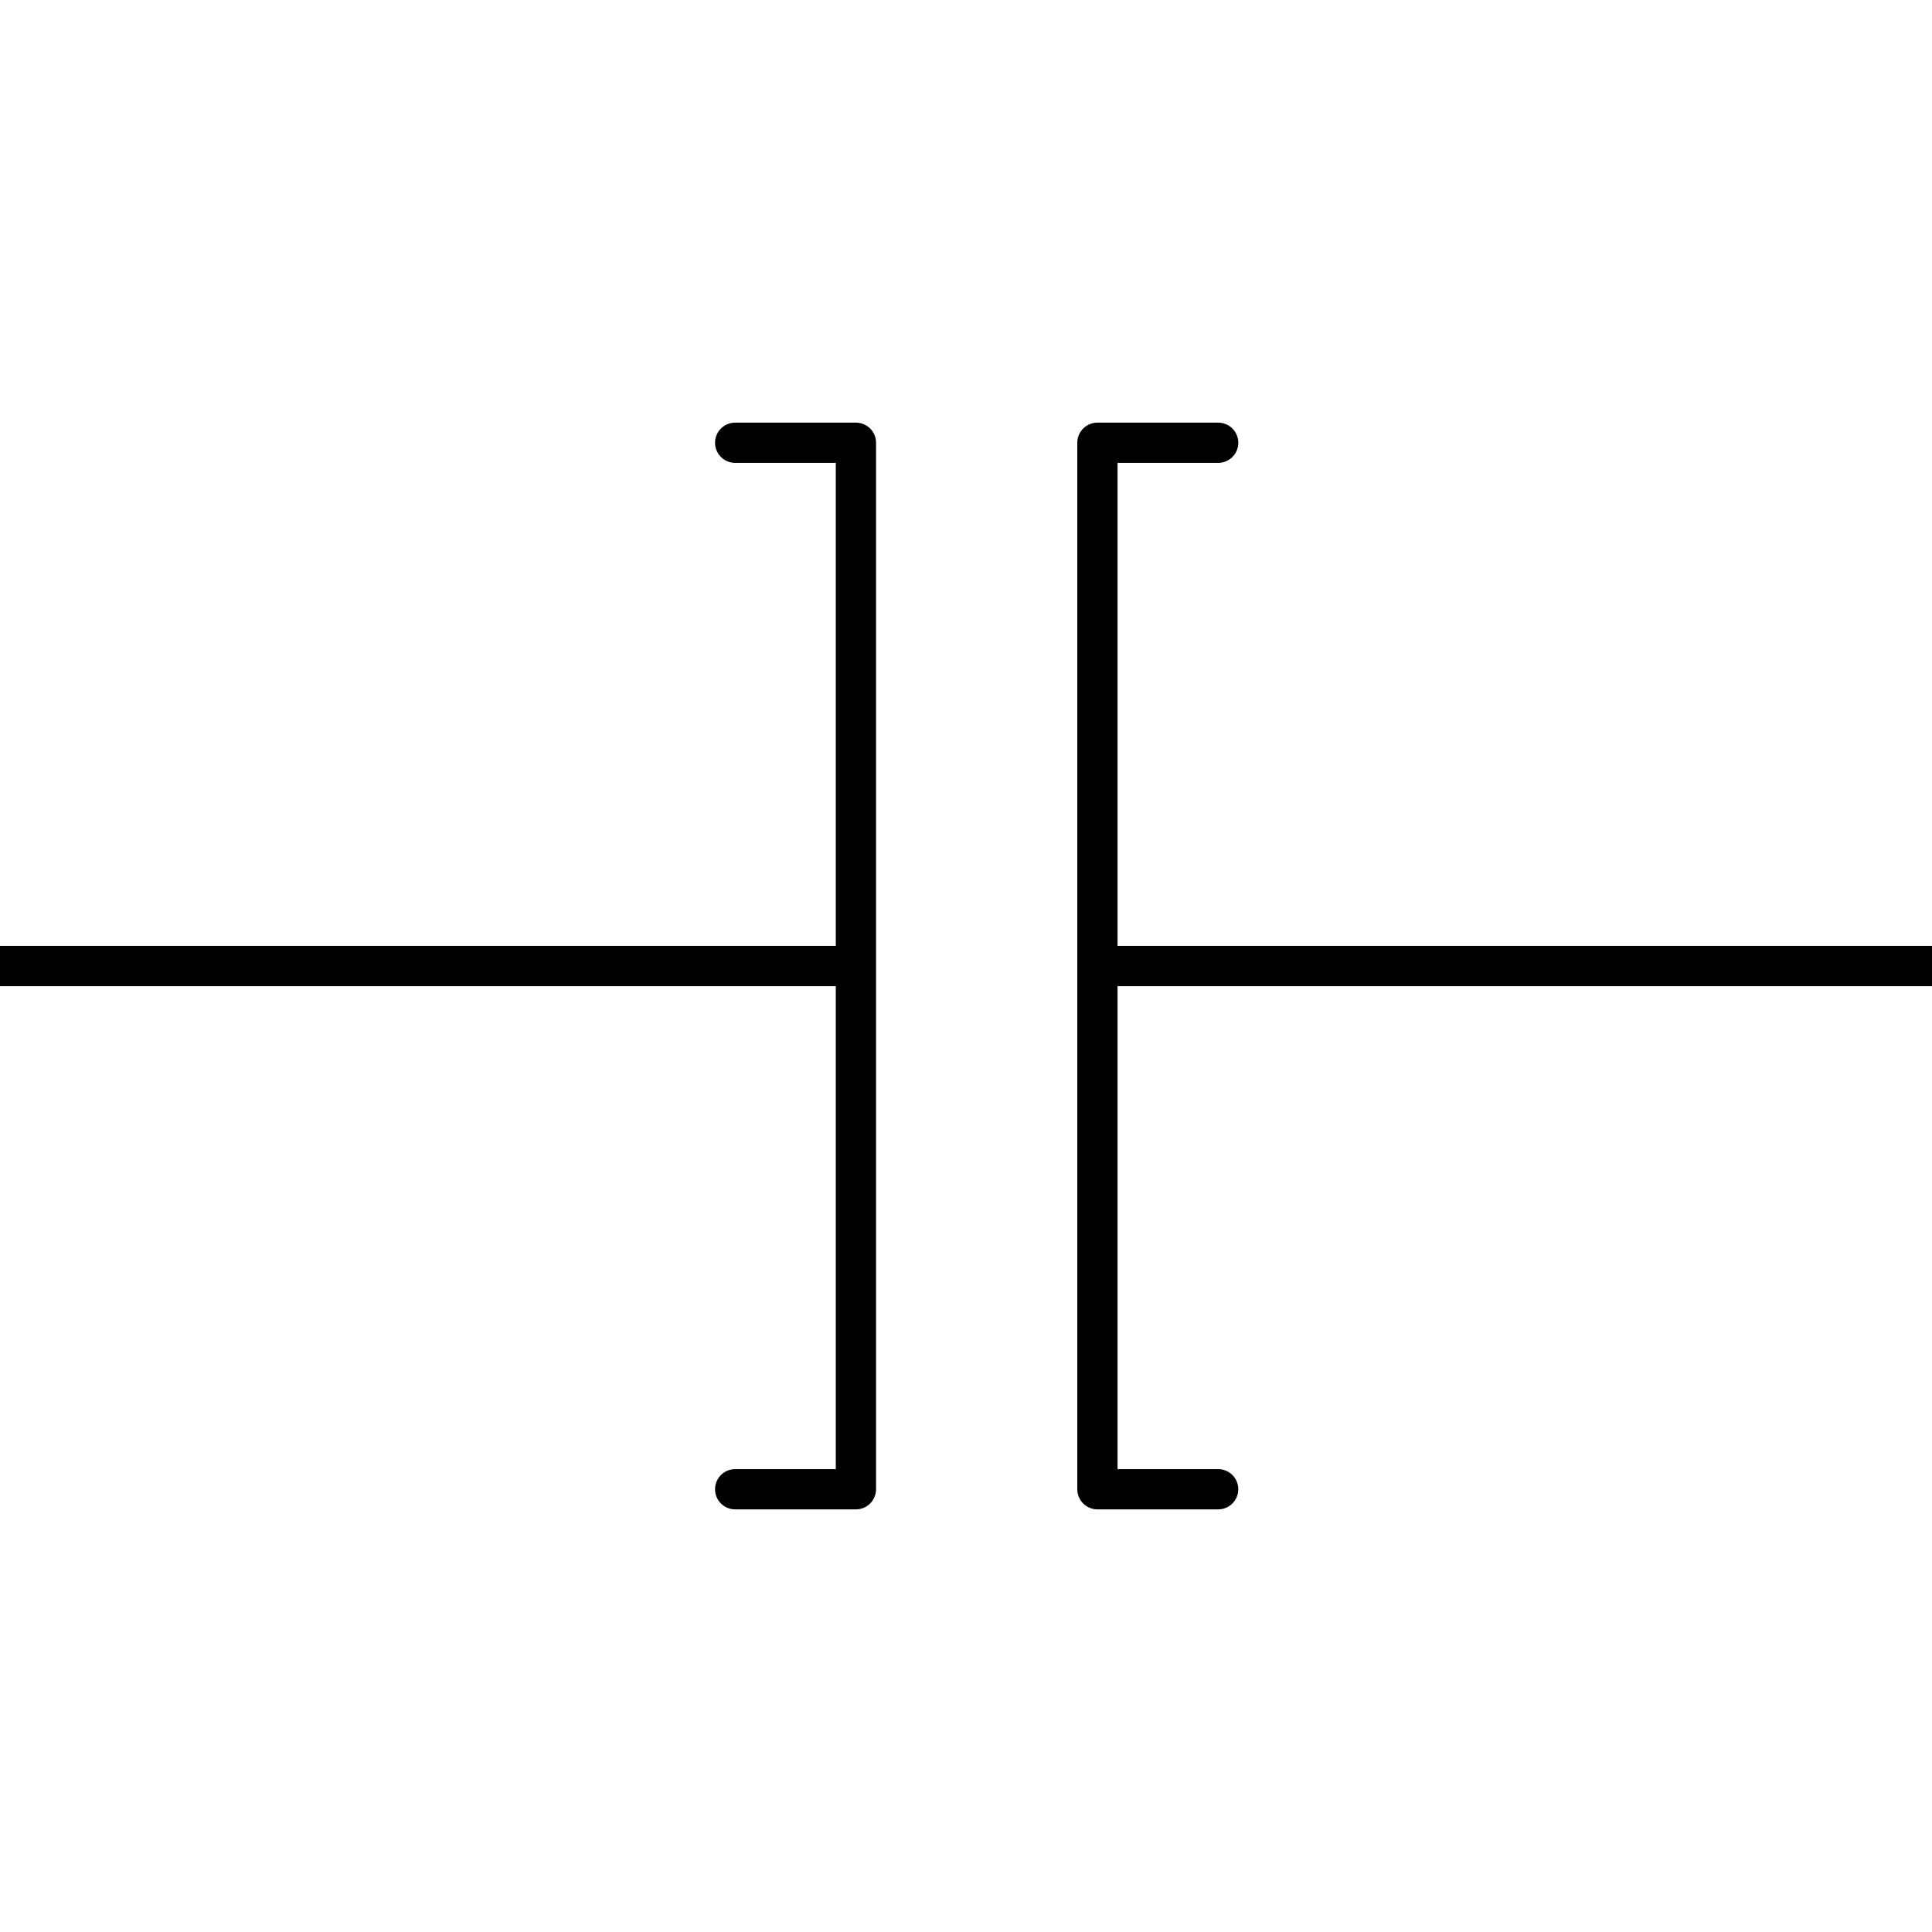
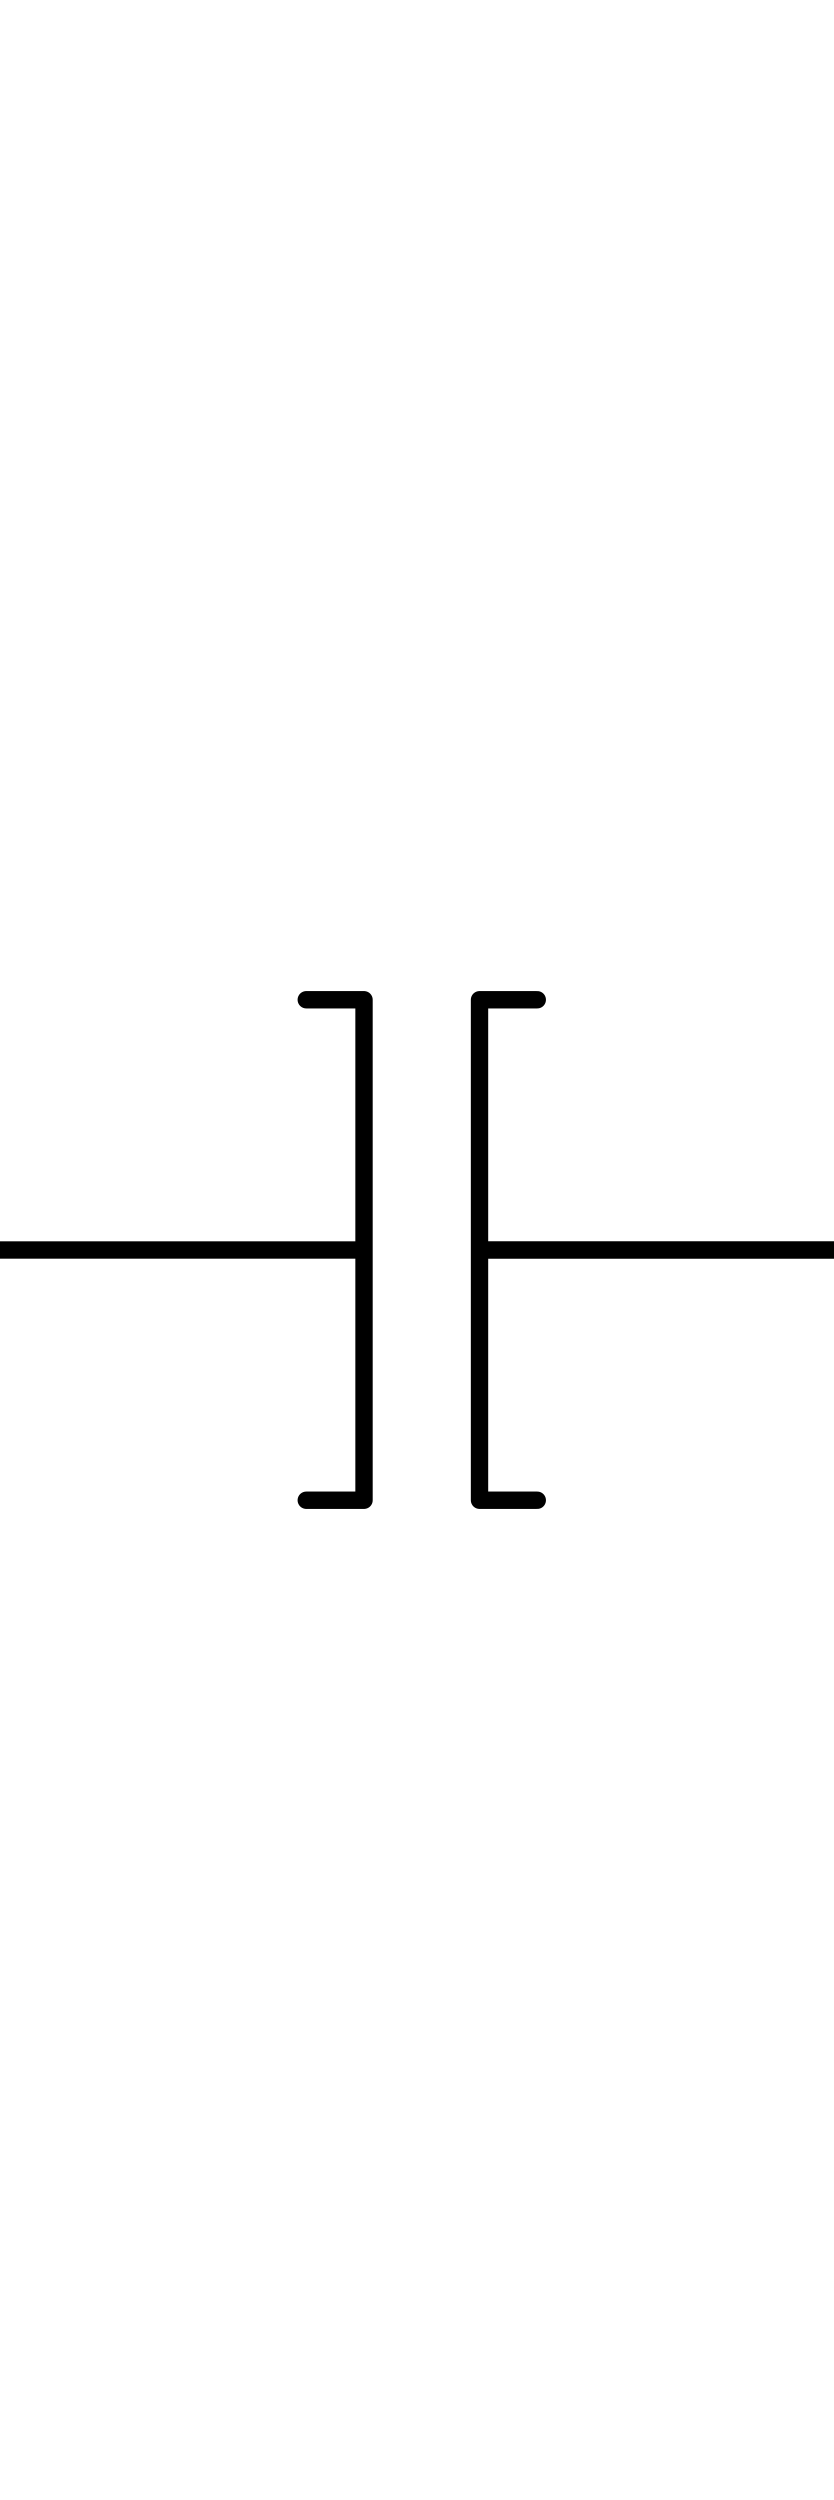
- <svg xmlns="http://www.w3.org/2000/svg" width="0.5in" height="0.5in" viewBox="0 0 12.7 12.7" version="1.1" id="svg1">
+ <svg xmlns="http://www.w3.org/2000/svg" width="48" height="144" viewBox="0 0 48 144" version="1.1" id="svg1">
  <defs id="defs1" />
  <g id="layer1">
-     <g id="g8" transform="translate(2.777726,1.725084)" style="stroke-width:0.265;stroke-dasharray:none">
-       <g id="g6859" transform="matrix(0.2645833,0,0,0.2645833,-2.310737,-1.328209)" style="stroke-width:1;stroke-dasharray:none">
-         <path d="m 16.5,9.5 h 3 V 35.5 h -3" id="path8" style="fill:none;stroke:#000000;stroke-width:1;stroke-linecap:round;stroke-linejoin:round;stroke-dasharray:none" />
-         <path d="m 28.5,9.5 h -3 V 35.5 h 3" id="path10" style="fill:none;stroke:#000000;stroke-width:1;stroke-linecap:round;stroke-linejoin:round;stroke-dasharray:none" />
-       </g>
-       <path style="fill:none;stroke:#000000;stroke-width:0.265;stroke-linecap:butt;stroke-linejoin:miter;stroke-miterlimit:4;stroke-dasharray:none;stroke-opacity:1" d="M -3.175,4.625 H 2.884" id="path6894" />
-       <path style="fill:none;stroke:#000000;stroke-width:0.265;stroke-linecap:butt;stroke-linejoin:miter;stroke-miterlimit:4;stroke-dasharray:none;stroke-opacity:1" d="m 4.557,4.625 h 5.762" id="path6929" />
+     <g id="g6859" transform="matrix(1.108769,0,0,1.108769,-0.6534798,47.0527)" style="stroke-width:0.902;stroke-miterlimit:4;stroke-dasharray:none">
+       <path d="m 16.5,9.5 h 3 V 35.5 h -3" id="path8" style="fill:none;stroke:#000000;stroke-width:0.902;stroke-linecap:round;stroke-linejoin:round;stroke-miterlimit:4;stroke-dasharray:none" />
+       <path d="m 28.5,9.5 h -3 V 35.5 h 3" id="path10" style="fill:none;stroke:#000000;stroke-width:0.902;stroke-linecap:round;stroke-linejoin:round;stroke-miterlimit:4;stroke-dasharray:none" />
    </g>
+     <path style="fill:none;stroke:#000000;stroke-width:1;stroke-linecap:butt;stroke-linejoin:miter;stroke-miterlimit:4;stroke-dasharray:none;stroke-opacity:1" d="M -4.275,72 H 21.118" id="path6894" />
+     <path style="fill:none;stroke:#000000;stroke-width:1.007;stroke-linecap:butt;stroke-linejoin:miter;stroke-miterlimit:4;stroke-dasharray:none;stroke-opacity:1" d="M 27.782,72 H 52.275" id="path6929" />
  </g>
</svg>
